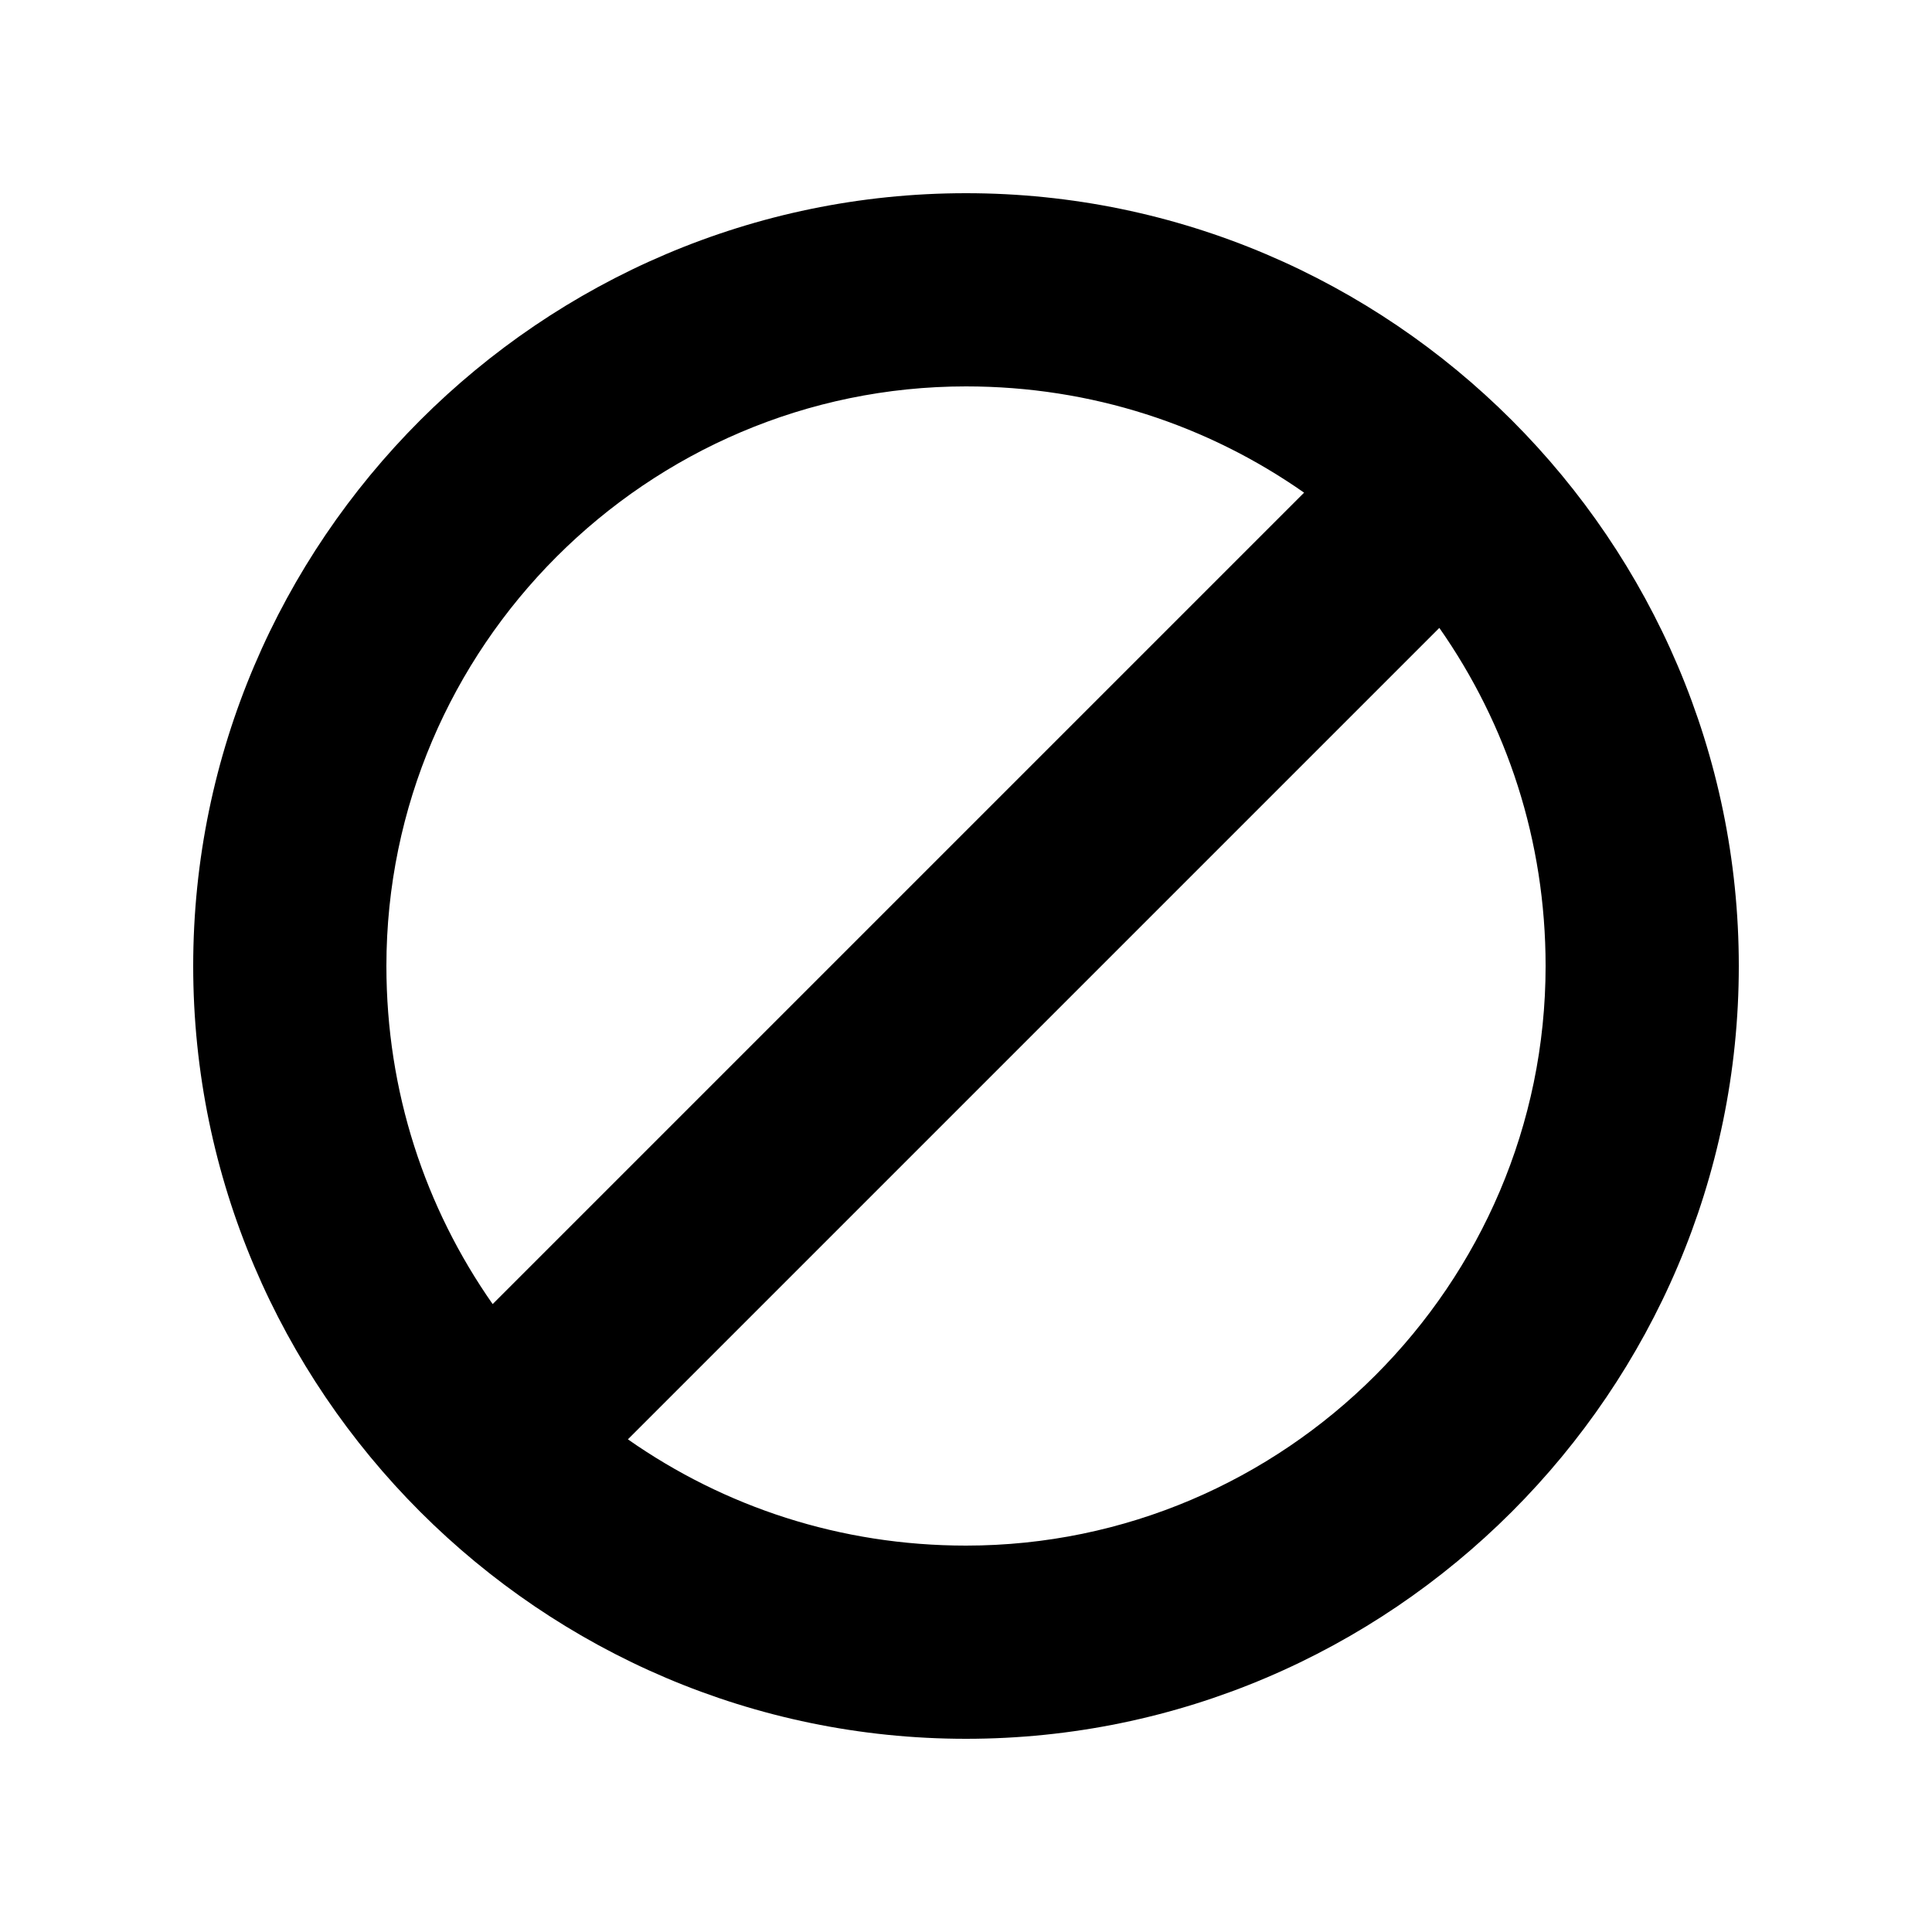
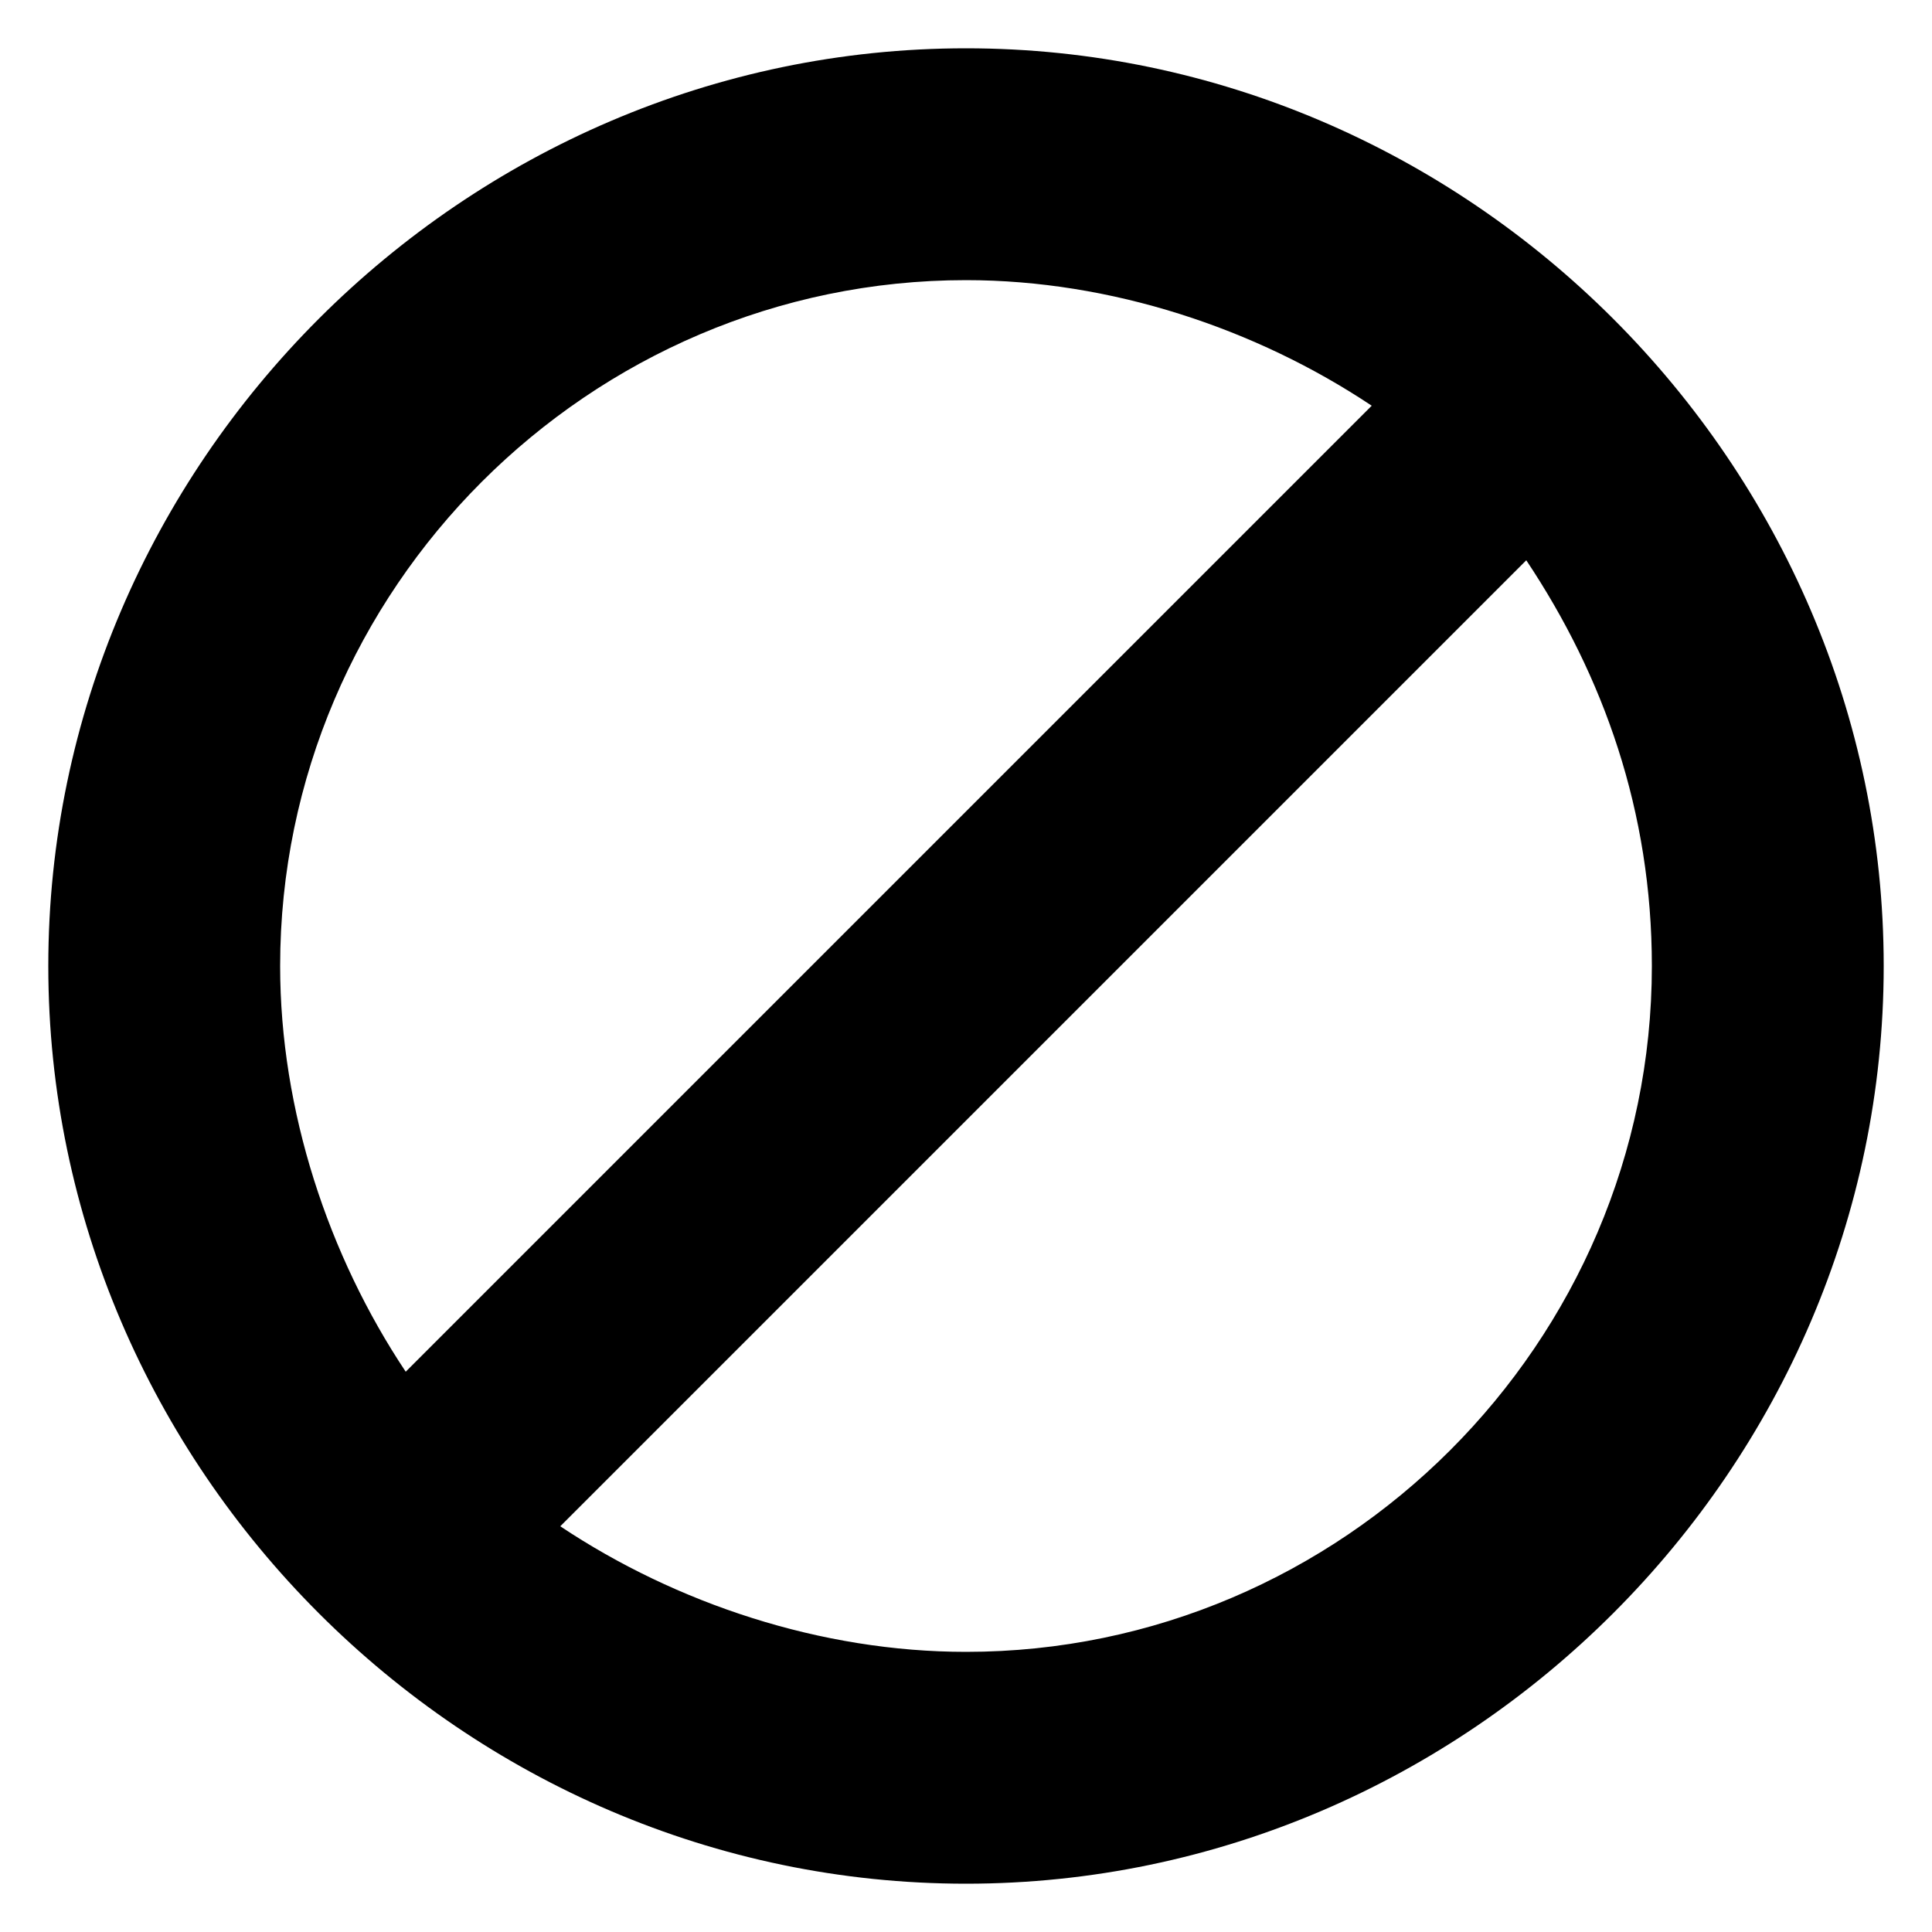
<svg xmlns="http://www.w3.org/2000/svg" version="1.1" id="Layer_1" x="0px" y="0px" viewBox="0 0 20 20" enable-background="new 0 0 20 20" xml:space="preserve">
  <g id="Layer_25">
-     <path d="M10,2c-4.4,0-8,3.6-8,8s3.6,8,8,8s8-3.6,8-8S14.4,2,10,2z M10,4c1.3,0,2.5,0.4,3.5,1.1l-8.4,8.4C4.4,12.5,4,11.3,4,10   C4,6.7,6.7,4,10,4z M14.9,6.5c0.7,1,1.1,2.2,1.1,3.5c0,3.3-2.7,6-6,6c-1.3,0-2.5-0.4-3.5-1.1L14.9,6.5z" />
+     <path d="M10,0.5c-5.2,0-9.5,4.3-9.5,9.5s4.3,9.5,9.5,9.5s9.5-4.3,9.5-9.5S15.2,0.5,10,0.5z M10,2.9c1.5,0,3,0.5,4.2,1.3l-10,10   C3.4,13,2.9,11.5,2.9,10C2.9,6.1,6.1,2.9,10,2.9z M15.8,5.8c0.8,1.2,1.3,2.6,1.3,4.2c0,3.9-3.2,7.1-7.1,7.1c-1.5,0-3-0.5-4.2-1.3   L15.8,5.8z" />
  </g>
</svg>
